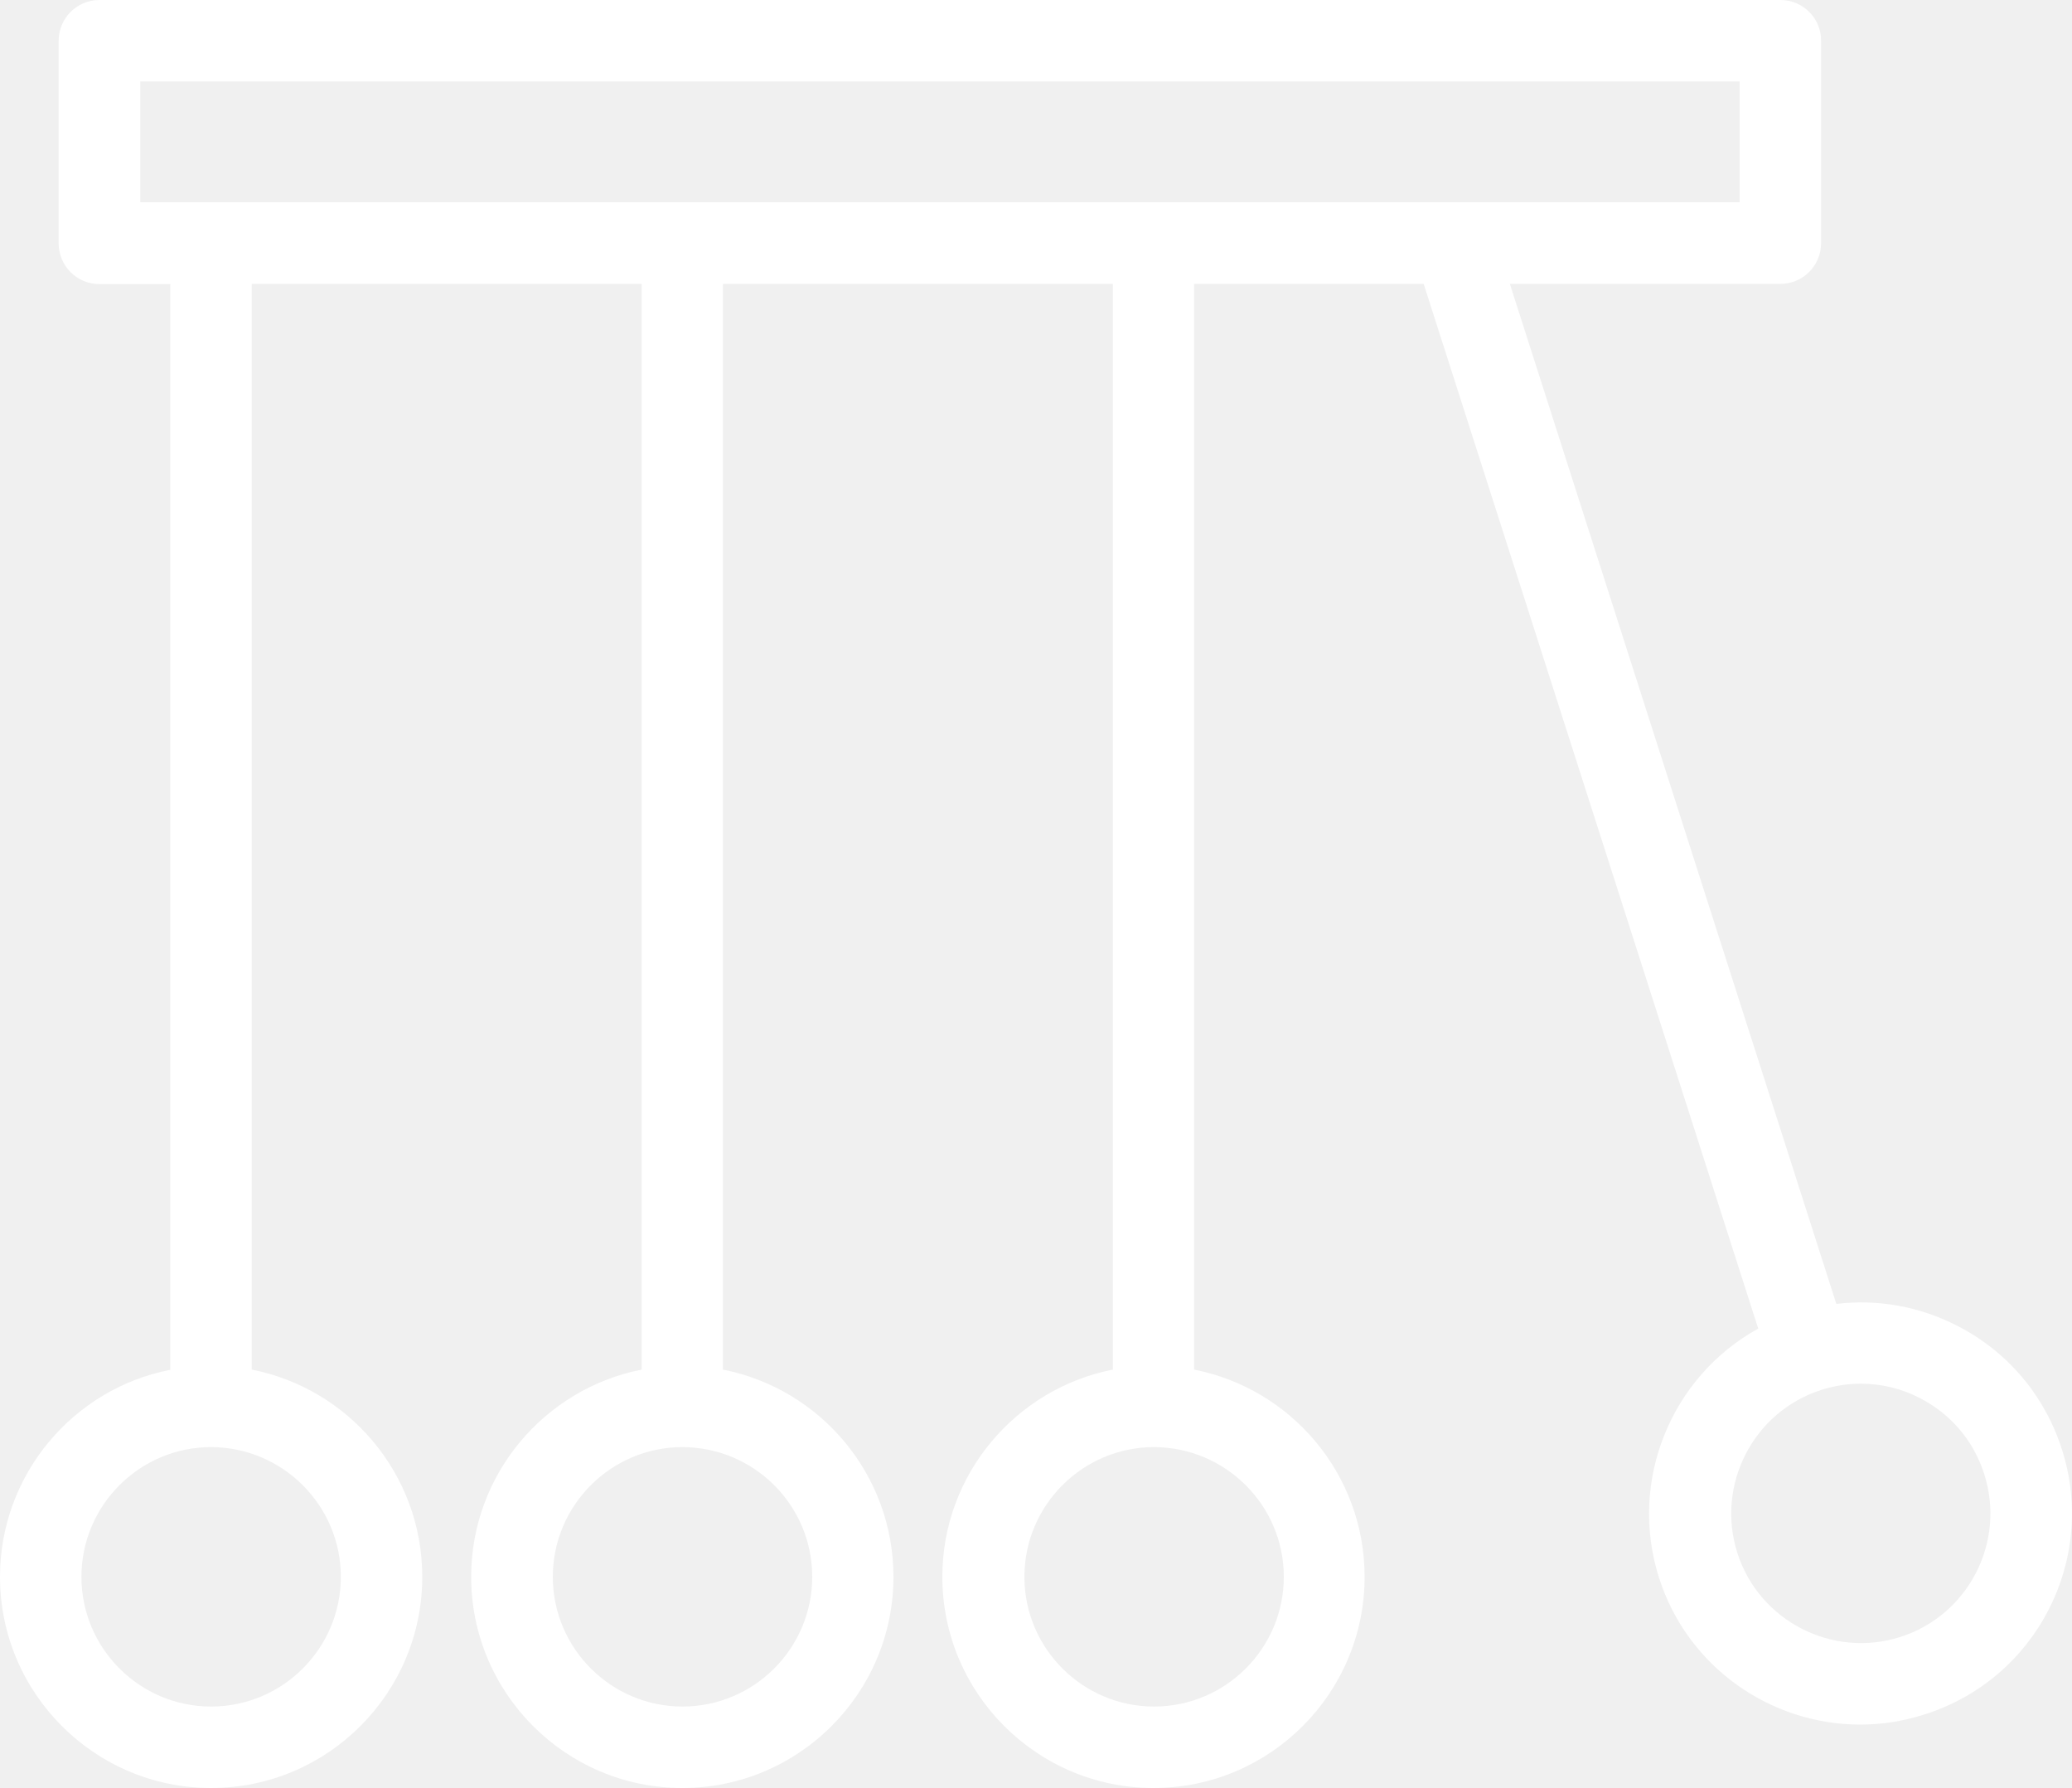
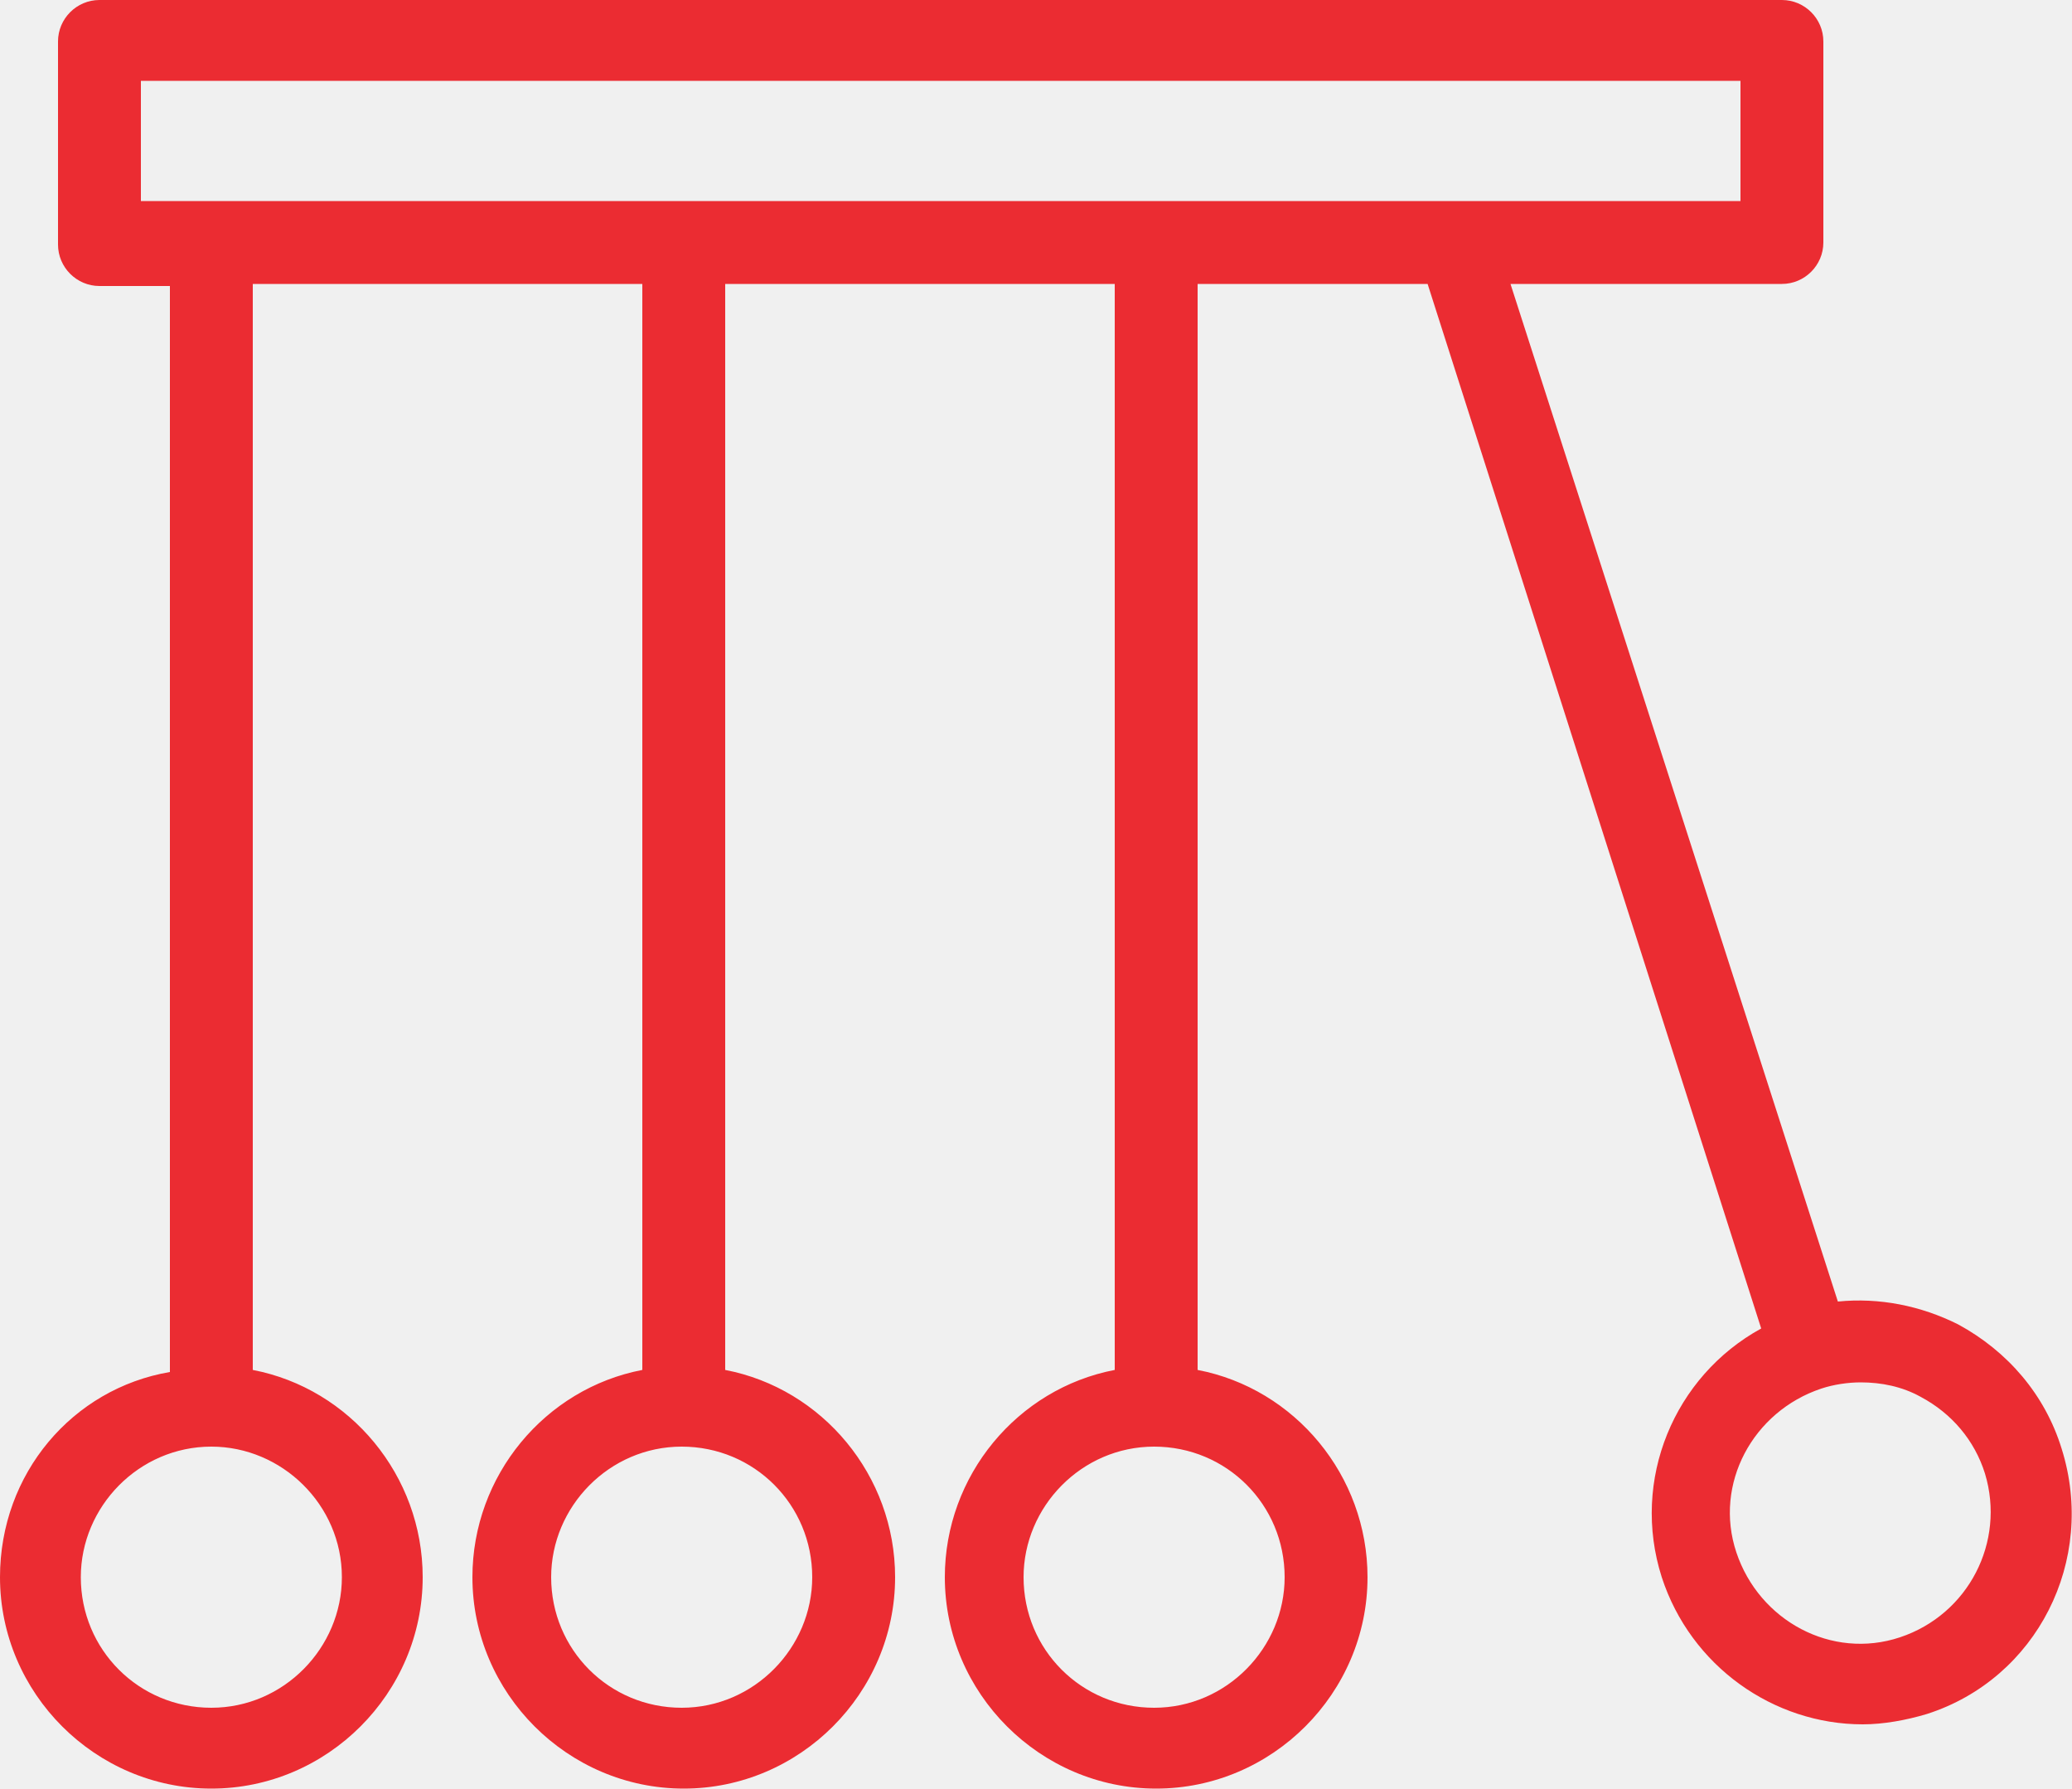
- <svg xmlns="http://www.w3.org/2000/svg" version="1.1" id="Layer_1" x="0px" y="0px" viewBox="0 0 100 86.28" style="enable-background:new 0 0 100 86.28;" xml:space="preserve">
+ <svg xmlns="http://www.w3.org/2000/svg" version="1.1" id="Layer_1" x="0px" y="0px" viewBox="0 0 100 86.3" style="enable-background:new 0 0 100 86.3;" xml:space="preserve">
  <style type="text/css">
- 	.st0{fill:#FFFFFF;}
+ 	.st0{fill:#EB2C32;}
</style>
  <g>
-     <path class="st0" d="M99.51,69.93L99.51,69.93c-0.83-2.59-2.62-4.71-5.04-5.95c-1.83-0.94-3.85-1.3-5.84-1.06   c0-0.01,0-0.01-0.01-0.02L72.87,13.7h13.05c1.09,0,1.97-0.88,1.97-1.97V1.97C87.9,0.88,87.01,0,85.93,0H4.8   C3.71,0,2.83,0.88,2.83,1.97v9.77c0,1.09,0.88,1.97,1.97,1.97h3.42v52.37c0,0.01,0,0.02,0,0.02C3.54,67.01,0,71.15,0,76.09   c0,5.62,4.57,10.19,10.19,10.19c5.62,0,10.19-4.57,10.19-10.19c0-4.95-3.54-9.08-8.23-10c0-0.01,0-0.02,0-0.02V13.7h18.82v52.37   c0,0.01,0,0.02,0,0.02c-4.68,0.92-8.23,5.05-8.23,10c0,5.62,4.57,10.19,10.19,10.19c5.62,0,10.19-4.57,10.19-10.19   c0-4.95-3.54-9.08-8.23-10c0-0.01,0-0.02,0-0.02V13.7h18.82v52.37c0,0.01,0,0.02,0,0.02c-4.68,0.92-8.23,5.05-8.23,10   c0,5.62,4.57,10.19,10.19,10.19c5.62,0,10.19-4.57,10.19-10.19c0-4.95-3.54-9.08-8.23-10c0-0.01,0-0.02,0-0.02V13.7h11.08   l16.14,50.39c0,0.01,0.01,0.01,0.01,0.02c-4.18,2.3-6.29,7.32-4.79,12.03c1.38,4.32,5.4,7.08,9.71,7.08c1.03,0,2.07-0.16,3.1-0.49   C98.27,81.03,101.23,75.28,99.51,69.93z M16.45,76.09c0,3.45-2.81,6.26-6.26,6.26c-3.45,0-6.26-2.81-6.26-6.26   c0-3.45,2.81-6.26,6.26-6.26C13.64,69.84,16.45,72.64,16.45,76.09z M39.2,76.09c0,3.45-2.81,6.26-6.26,6.26   c-3.45,0-6.26-2.81-6.26-6.26c0-3.45,2.81-6.26,6.26-6.26C36.4,69.84,39.2,72.64,39.2,76.09z M61.96,76.09   c0,3.45-2.81,6.26-6.26,6.26c-3.45,0-6.26-2.81-6.26-6.26c0-3.45,2.81-6.26,6.26-6.26C59.15,69.84,61.96,72.64,61.96,76.09z    M6.77,3.93h77.19v5.83H6.77V3.93z M91.72,78.99c-3.28,1.05-6.82-0.77-7.87-4.05c-1.05-3.29,0.77-6.82,4.05-7.87   c0.63-0.2,1.27-0.3,1.91-0.3c0.98,0,1.96,0.23,2.86,0.7c1.49,0.77,2.58,2.06,3.09,3.65v0C96.82,74.41,95,77.94,91.72,78.99z" />
+     <path class="st0" d="M99.5,69.9L99.5,69.9c-0.8-2.6-2.6-4.7-5-6c-1.8-0.9-3.8-1.3-5.8-1.1c0,0,0,0,0,0L72.9,13.7h13.1   c1.1,0,2-0.9,2-2V2c0-1.1-0.9-2-2-2H4.8c-1.1,0-2,0.9-2,2v9.8c0,1.1,0.9,2,2,2h3.4v52.4c0,0,0,0,0,0C3.5,67,0,71.1,0,76.1   c0,5.6,4.6,10.2,10.2,10.2s10.2-4.6,10.2-10.2c0-4.9-3.5-9.1-8.2-10c0,0,0,0,0,0V13.7H31v52.4c0,0,0,0,0,0c-4.7,0.9-8.2,5.1-8.2,10   c0,5.6,4.6,10.2,10.2,10.2s10.2-4.6,10.2-10.2c0-4.9-3.5-9.1-8.2-10c0,0,0,0,0,0V13.7h18.8v52.4c0,0,0,0,0,0   c-4.7,0.9-8.2,5.1-8.2,10c0,5.6,4.6,10.2,10.2,10.2s10.2-4.6,10.2-10.2c0-4.9-3.5-9.1-8.2-10c0,0,0,0,0,0V13.7h11.1l16.1,50.4   c0,0,0,0,0,0c-4.2,2.3-6.3,7.3-4.8,12c1.4,4.3,5.4,7.1,9.7,7.1c1,0,2.1-0.2,3.1-0.5C98.3,81,101.2,75.3,99.5,69.9z M16.5,76.1   c0,3.4-2.8,6.3-6.3,6.3s-6.3-2.8-6.3-6.3c0-3.4,2.8-6.3,6.3-6.3C13.6,69.8,16.5,72.6,16.5,76.1z M39.2,76.1c0,3.4-2.8,6.3-6.3,6.3   c-3.5,0-6.3-2.8-6.3-6.3c0-3.4,2.8-6.3,6.3-6.3C36.4,69.8,39.2,72.6,39.2,76.1z M62,76.1c0,3.4-2.8,6.3-6.3,6.3s-6.3-2.8-6.3-6.3   c0-3.4,2.8-6.3,6.3-6.3C59.2,69.8,62,72.6,62,76.1z M6.8,3.9H84v5.8H6.8V3.9z M91.7,79c-3.3,1.1-6.8-0.8-7.9-4.1   c-1.1-3.3,0.8-6.8,4.1-7.9c0.6-0.2,1.3-0.3,1.9-0.3c1,0,2,0.2,2.9,0.7c1.5,0.8,2.6,2.1,3.1,3.7l0,0C96.8,74.4,95,77.9,91.7,79z" />
  </g>
</svg>
